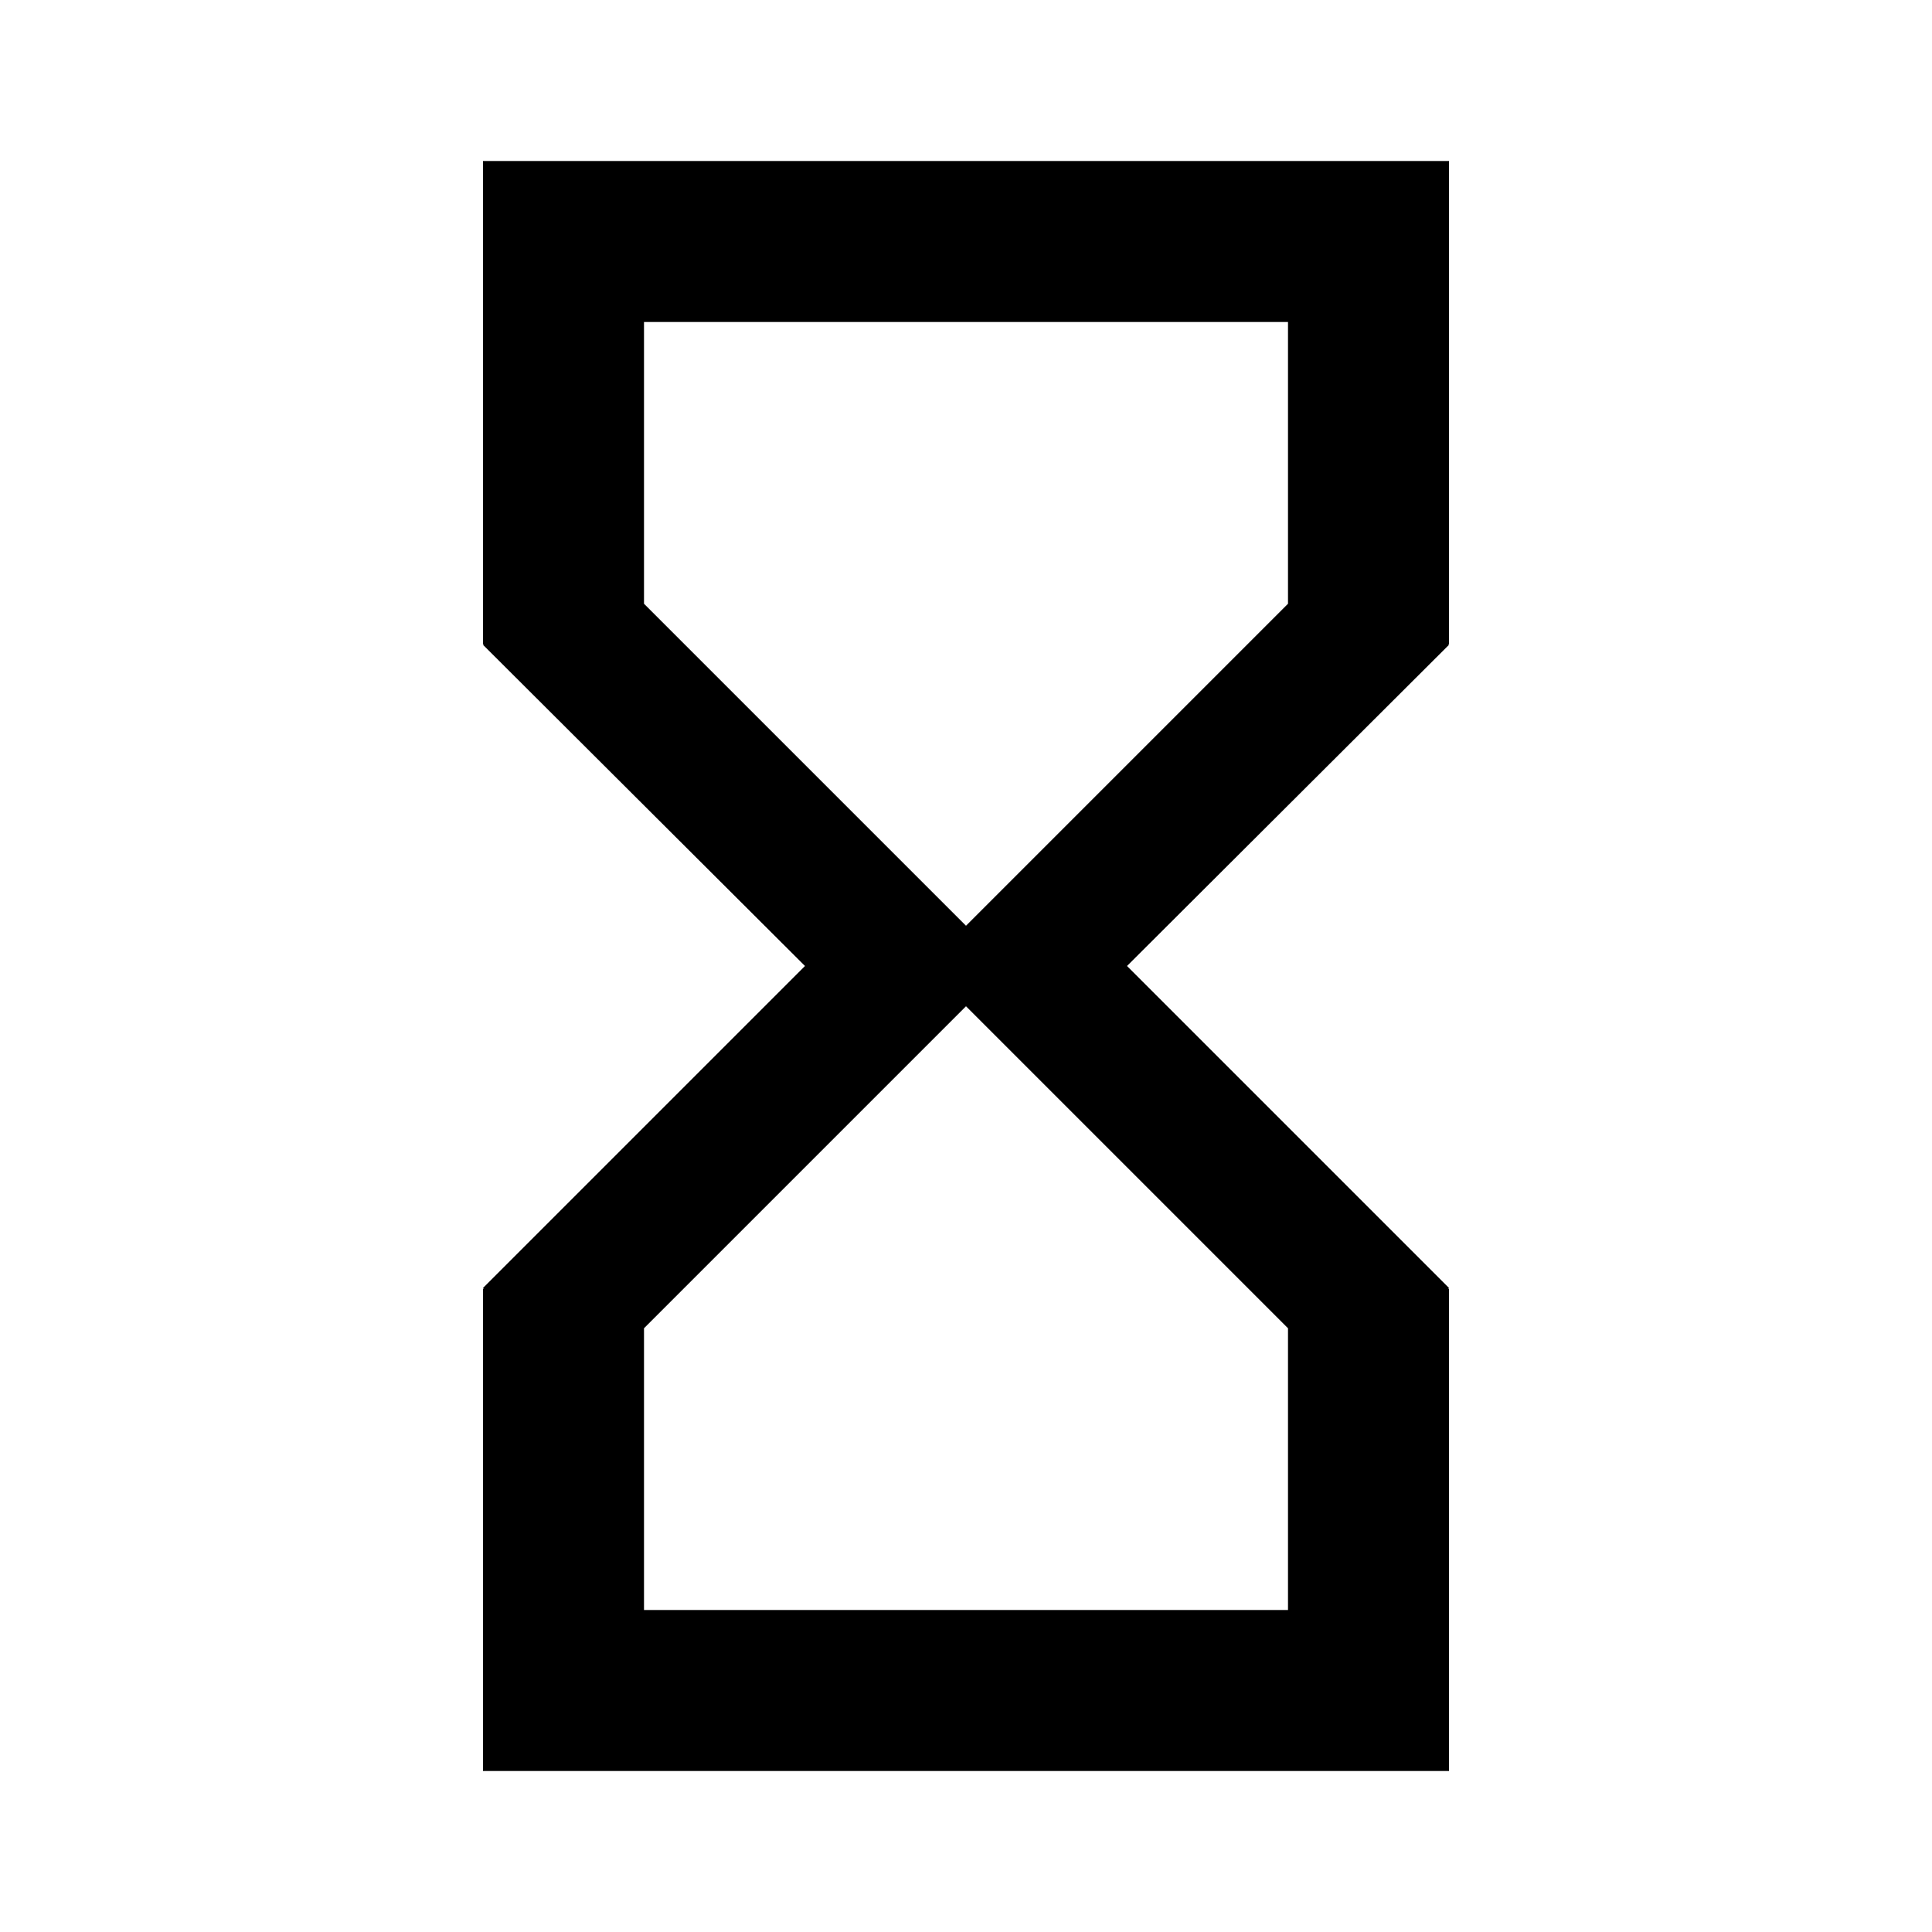
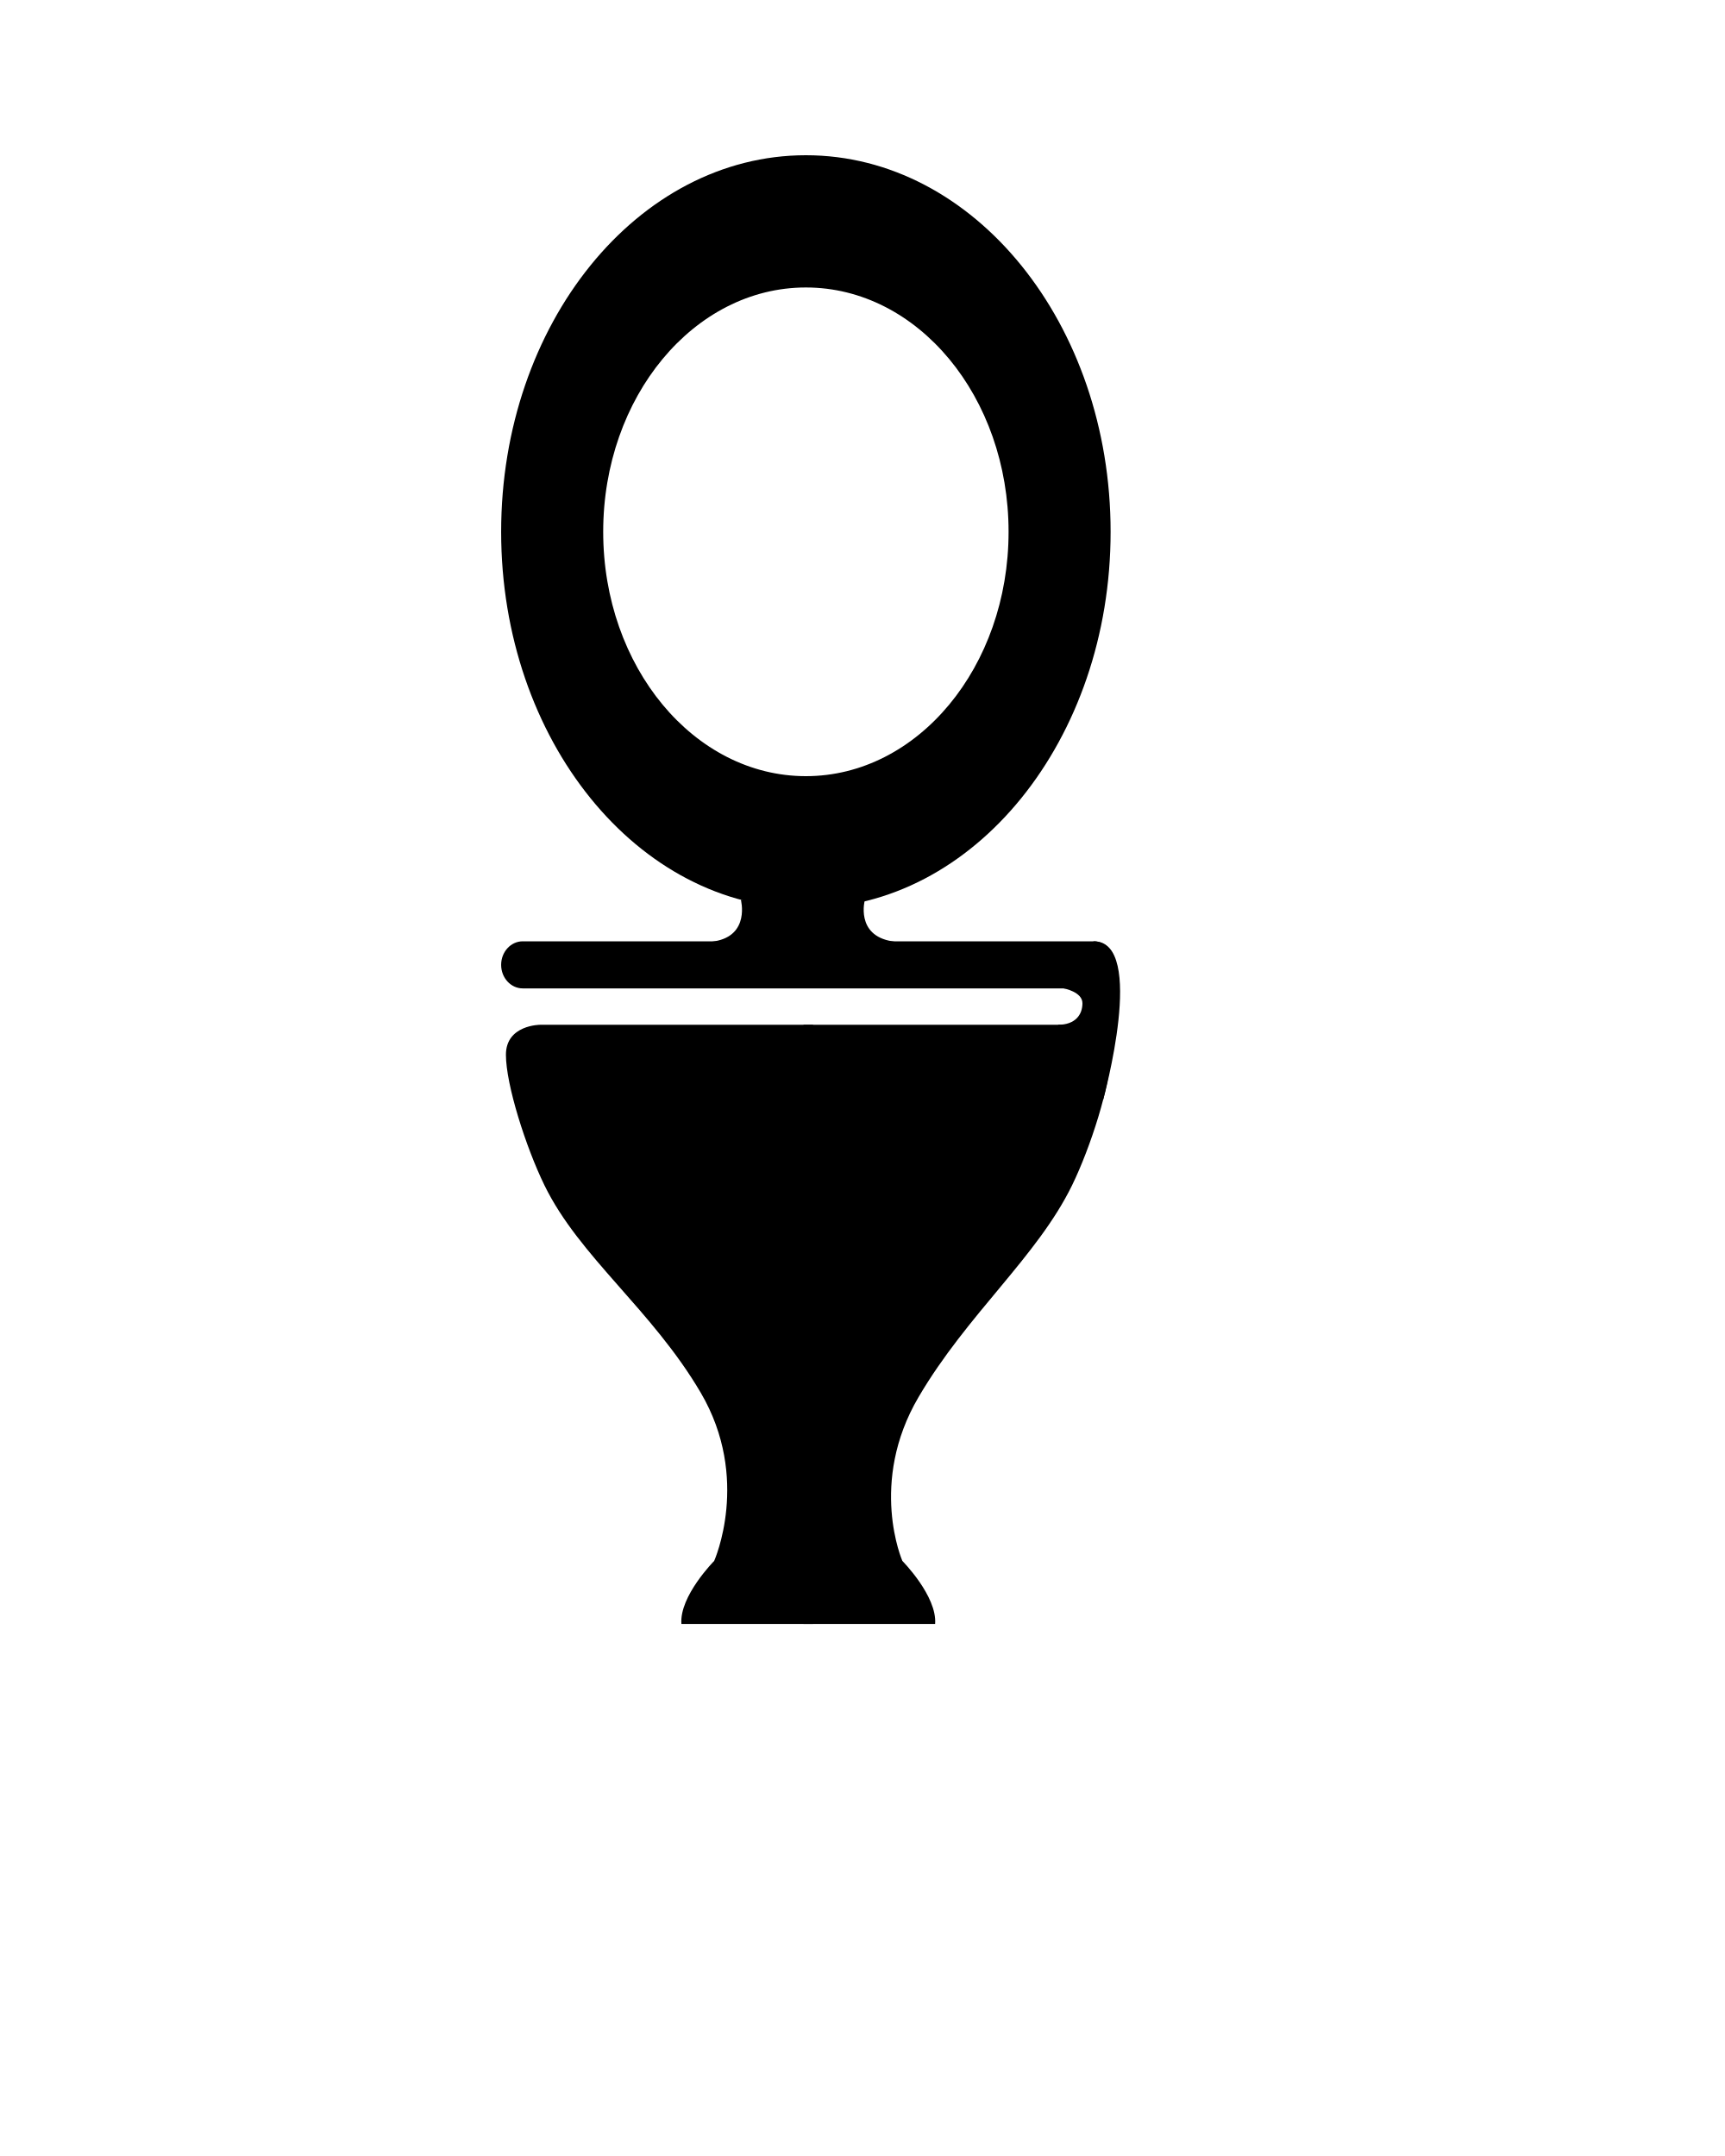
- <svg xmlns="http://www.w3.org/2000/svg" fill="#000000" height="24" viewBox="0 0 24 24" width="24">
-   <path d="M6 2v6h.01L6 8.01 10 12l-4 4 .01.01H6V22h12v-5.99h-.01L18 16l-4-4 4-3.99-.01-.01H18V2H6zm10 14.5V20H8v-3.5l4-4 4 4zm-4-5l-4-4V4h8v3.5l-4 4z" />
-   <path d="M0 0h24v24H0V0z" fill="none" />
+ <svg xmlns="http://www.w3.org/2000/svg" version="1.1" x="0px" y="0px" viewBox="0 0 100 125" enable-background="new 0 0 100 100" xml:space="preserve">
+   <path d="M64.66,55.94c0,0.754-0.561,1.365-1.252,1.365H30.304c-0.691,0-1.252-0.611-1.252-1.365l0,0  c0-0.754,0.561-1.365,1.252-1.365h33.104C64.1,54.575,64.66,55.187,64.66,55.94L64.66,55.94z" />
+   <g>
+     <path d="M47.134,59.414H31.314c0,0-1.985,0-1.985,1.737s1.156,5.36,2.233,7.568c2.027,4.155,6.234,7.211,9.062,12.03   c2.919,4.974,0.777,9.75,0.777,9.75s-2.024,2.042-1.899,3.654h7.631" />
+     <path d="M46.579,59.414h15.819c0,0,1.984,0,1.984,1.737s-1.155,5.36-2.232,7.568c-2.027,4.155-6.072,7.461-8.9,12.28   c-2.92,4.974-0.939,9.5-0.939,9.5s2.023,2.042,1.899,3.654h-7.631" />
+   </g>
+   <path d="M63.957,63.738c0,0,2.526-9.163-0.549-9.163l-1.158,0.758l-0.583,1.973c0,0,1.083,0.195,1.083,0.861  s-0.417,1.247-1.417,1.247" />
+   <path d="M46.717,9c-9.755,0-17.665,9.775-17.665,21.833c0,12.058,7.91,21.833,17.665,21.833c9.757,0,17.666-9.775,17.666-21.833  C64.383,18.775,56.475,9,46.717,9z M46.718,45c-6.49,0-11.75-6.343-11.75-14.166c0-7.824,5.26-14.167,11.75-14.167  c6.489,0,11.75,6.343,11.75,14.167C58.468,38.657,53.207,45,46.718,45z" />
+   <path d="M46.579,52.167h-3.63c0,0,0.55,2.066-1.533,2.408s5.163,0.967,5.163,0.967" />
+   <path d="M46.371,52.167h3.766c0,0-0.57,2.066,1.591,2.408c2.161,0.342-5.357,0.967-5.357,0.967" />
+   <text style="display: none;" x="0" y="115" fill="#000000" font-size="5px" font-weight="bold" font-family="'Helvetica Neue', Helvetica, Arial-Unicode, Arial, Sans-serif">Created by Ayesha Rana</text>
+   <text style="display: none;" x="0" y="120" fill="#000000" font-size="5px" font-weight="bold" font-family="'Helvetica Neue', Helvetica, Arial-Unicode, Arial, Sans-serif">from the Noun Project</text>
</svg>
